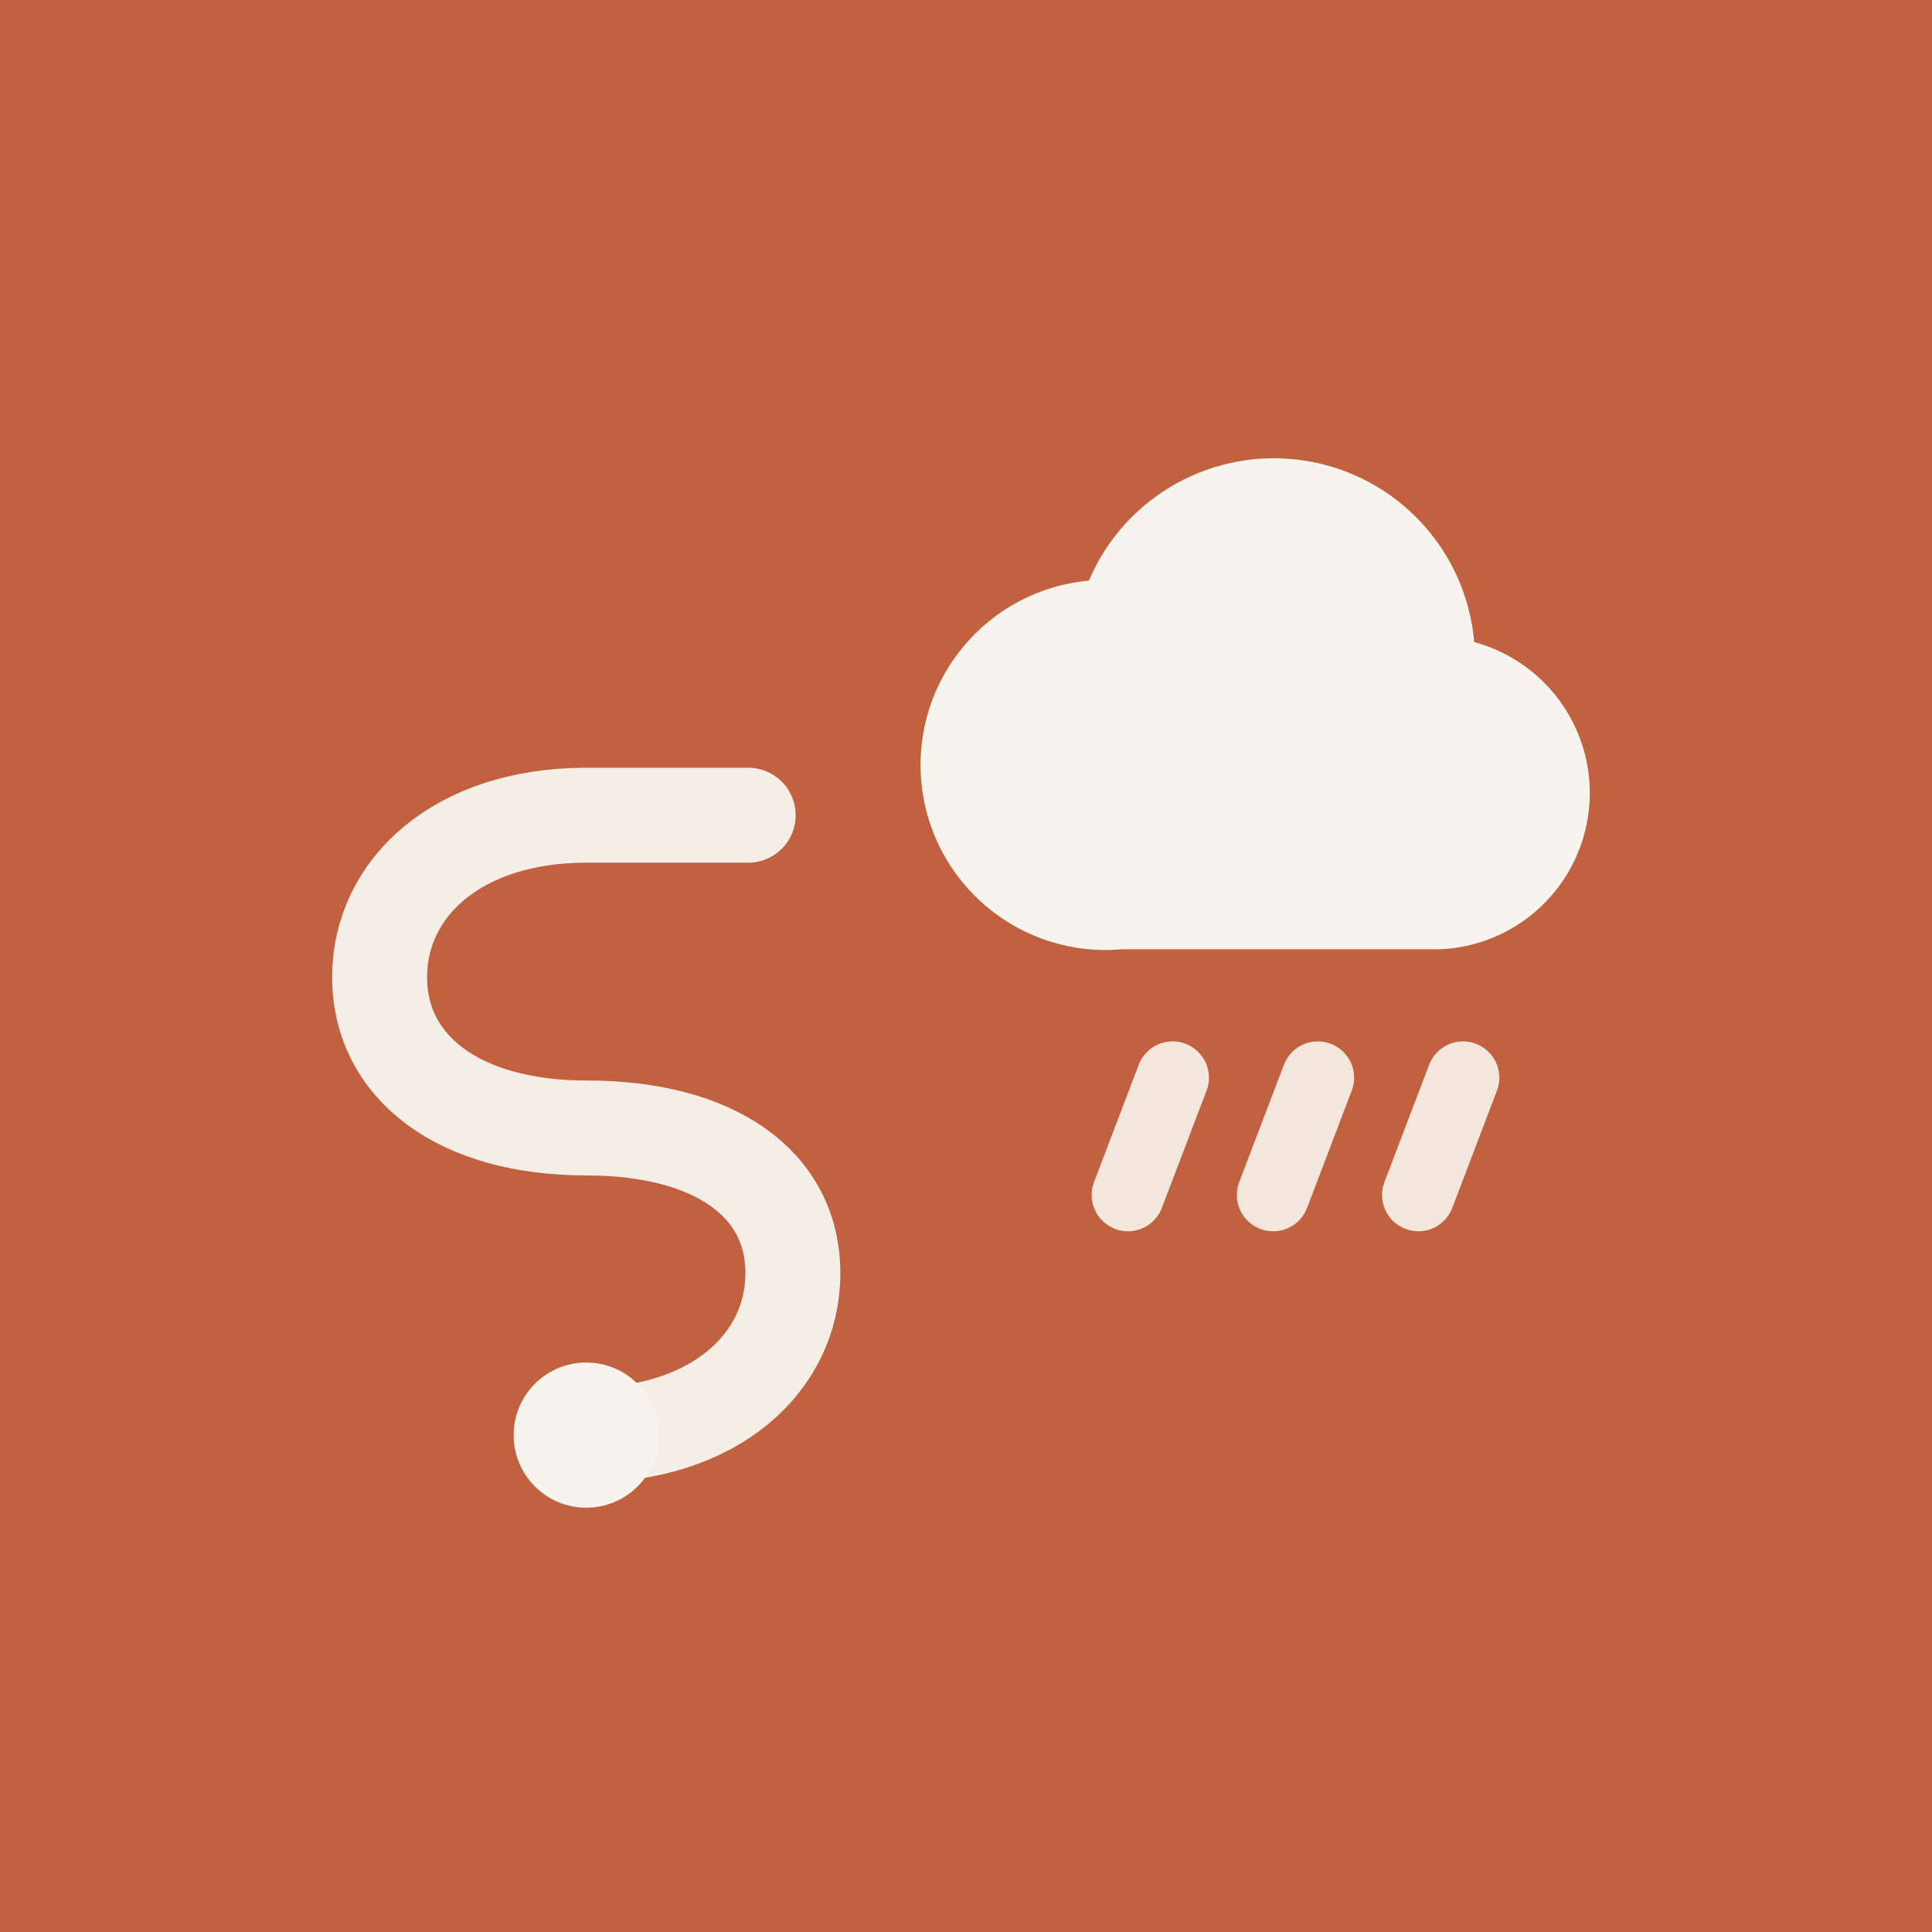
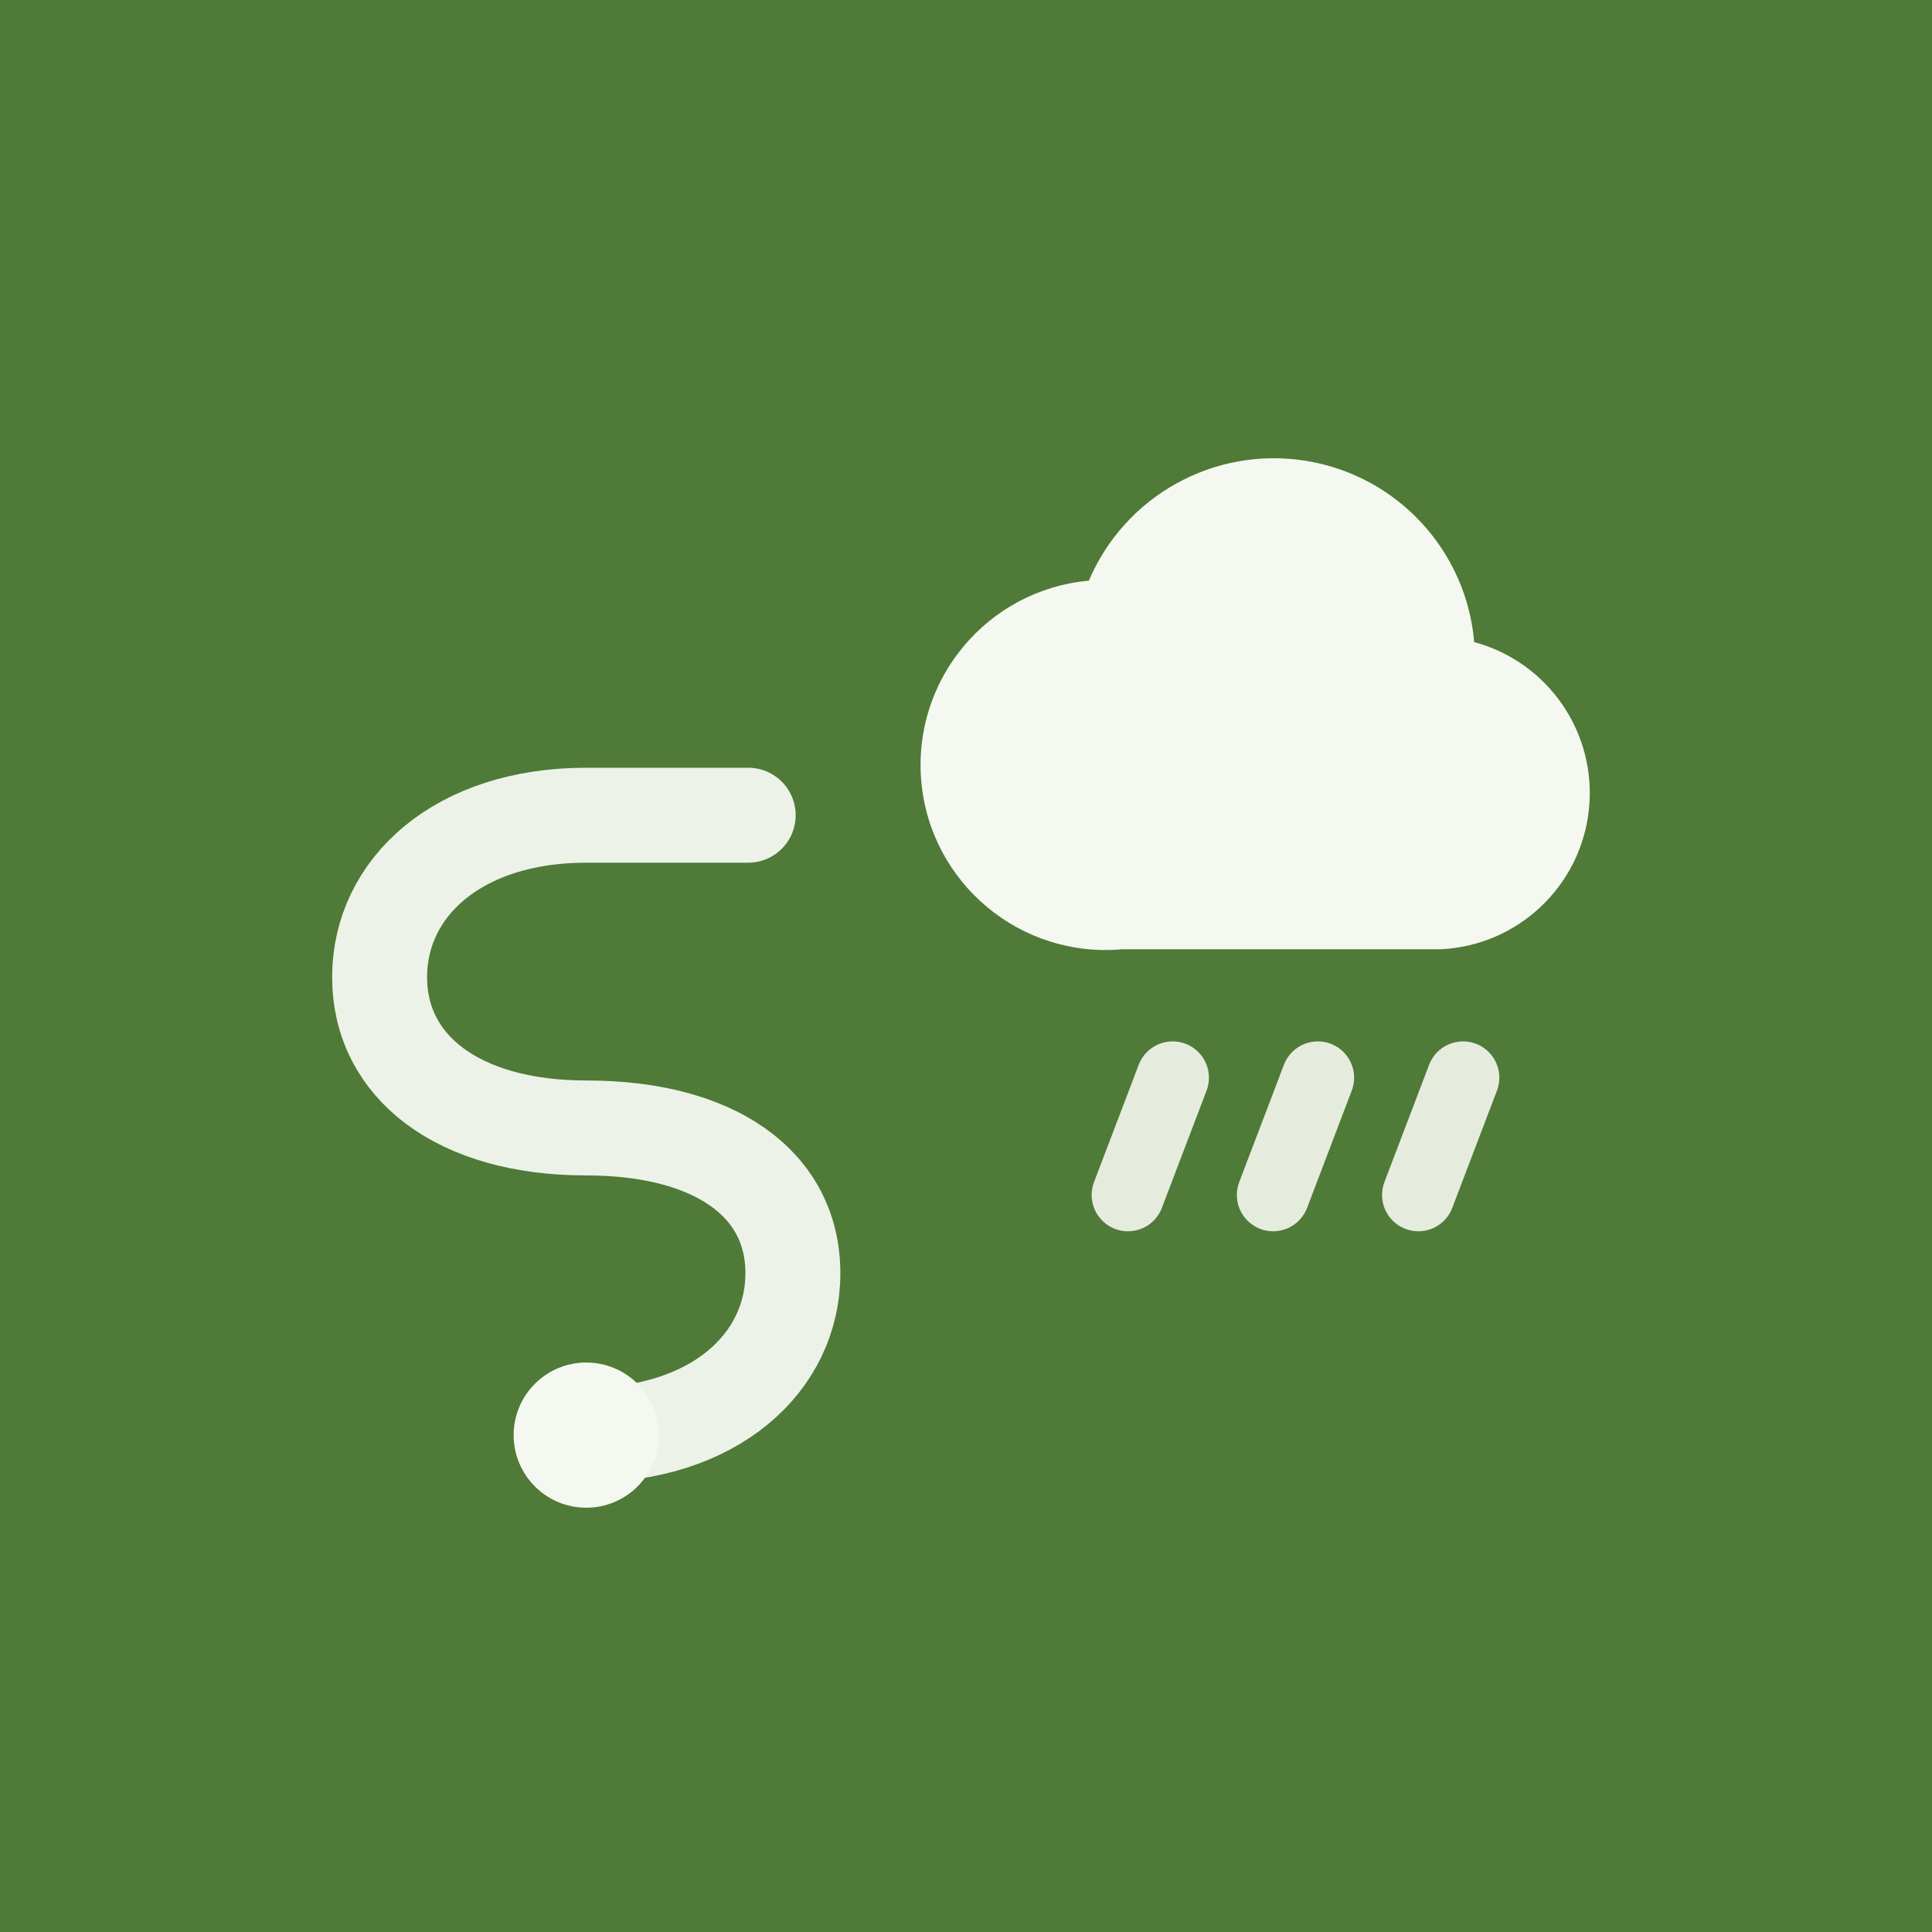
<svg xmlns="http://www.w3.org/2000/svg" viewBox="0 0 512 512" role="img" aria-label="RouteCast">
-   <rect width="512" height="512" fill="#C1613F" />
+   <rect width="512" height="512" fill="#4F7A38" />
  <g transform="translate(256 256) scale(0.74) translate(-256 -256)">
-     <path d="M120 424c46 0 74-26 74-58s-28-52-74-52-74-22-74-54 28-58 74-58h58" fill="none" stroke="#F7F4EE" stroke-width="34" stroke-linecap="round" stroke-linejoin="round" opacity=".95" />
-     <circle cx="120" cy="424" r="26" fill="#F7F4EE" />
-     <path d="M300 118a72 72 0 0 1 138 22 56 56 0 0 1-12 110H312a66 66 0 0 1-12-132z" fill="#F7F4EE" />
-     <path d="M330 296l-16 42M382 296l-16 42M434 296l-16 42" fill="none" stroke="#F7F4EE" stroke-width="26" stroke-linecap="round" opacity=".9" />
+     <path d="M120 424c46 0 74-26 74-58s-28-52-74-52-74-22-74-54 28-58 74-58h58" fill="none" stroke="#F5F8F0" stroke-width="34" stroke-linecap="round" stroke-linejoin="round" opacity=".95" />
+     <circle cx="120" cy="424" r="26" fill="#F5F8F0" />
+     <path d="M300 118a72 72 0 0 1 138 22 56 56 0 0 1-12 110H312a66 66 0 0 1-12-132z" fill="#F5F8F0" />
+     <path d="M330 296l-16 42M382 296l-16 42M434 296l-16 42" fill="none" stroke="#F5F8F0" stroke-width="26" stroke-linecap="round" opacity=".9" />
  </g>
</svg>
